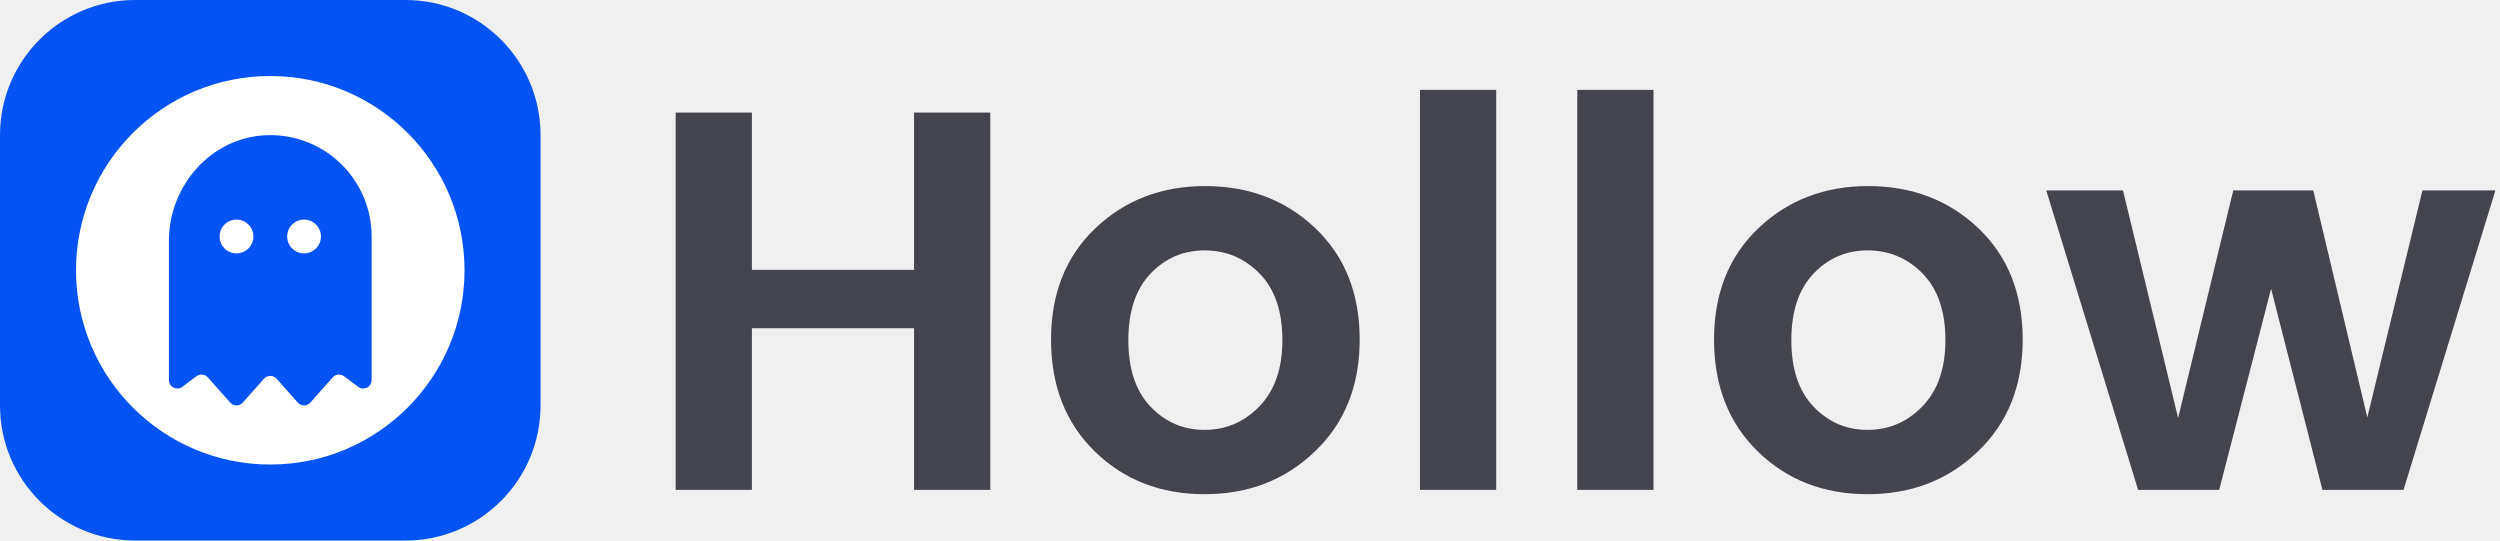
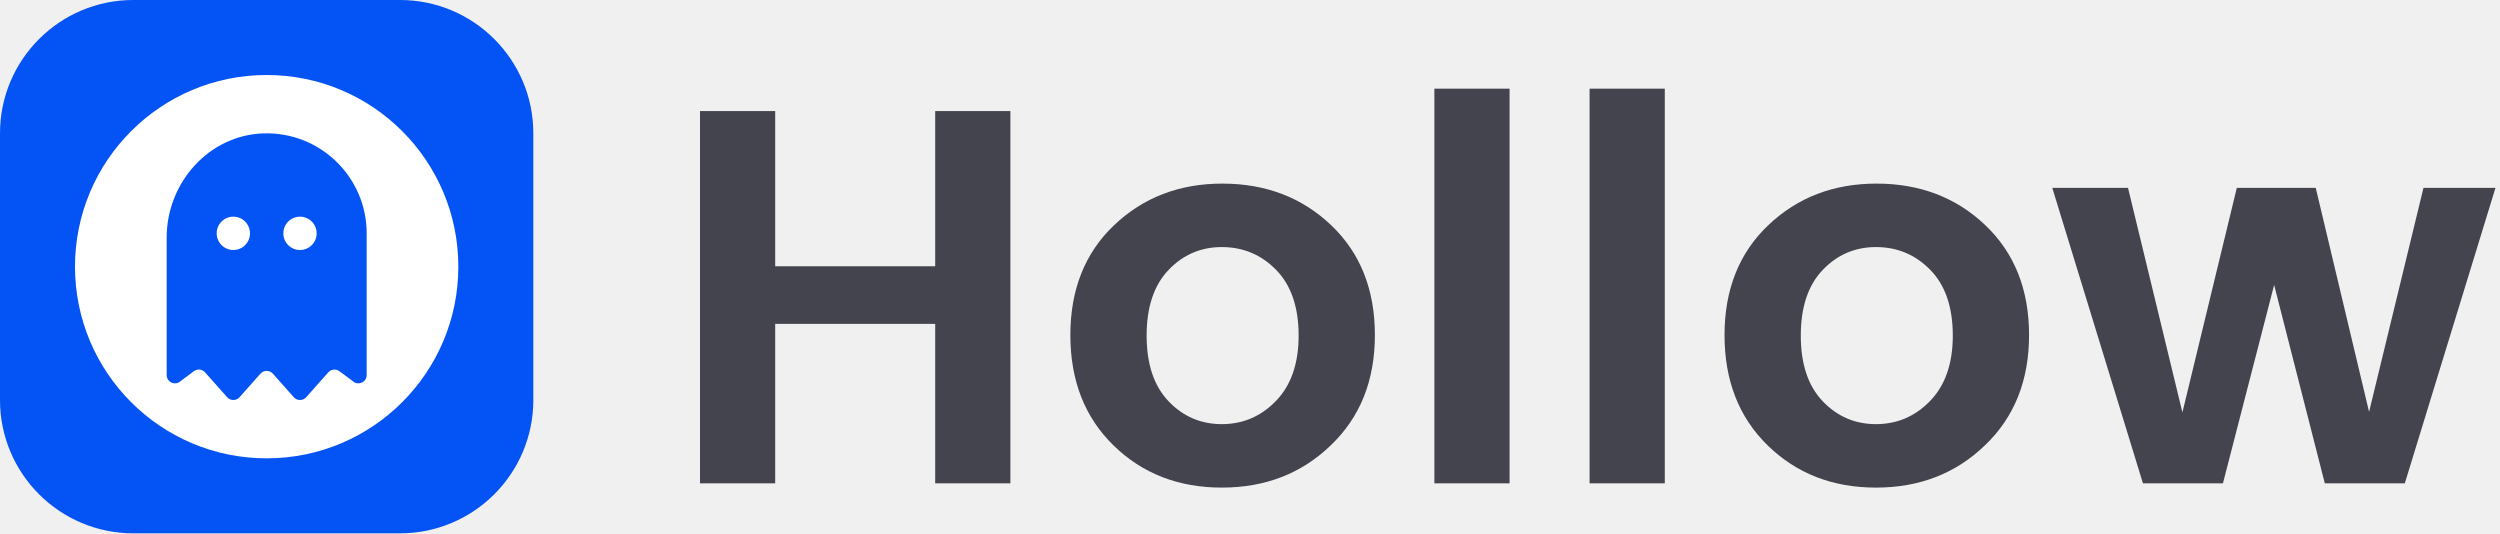
- <svg xmlns="http://www.w3.org/2000/svg" width="296" height="64" viewBox="0 0 296 64" fill="none">
-   <path d="M108.224 13.328H117.248V58H108.224V38.864H89.024V58H80V13.328H89.024V31.952H108.224V13.328Z" fill="#44444F" />
-   <path d="M142.619 50.896C145.136 50.896 147.291 49.979 149.083 48.144C150.918 46.267 151.835 43.643 151.835 40.272C151.835 36.859 150.939 34.235 149.147 32.4C147.355 30.565 145.179 29.648 142.619 29.648C140.102 29.648 137.968 30.565 136.219 32.4C134.47 34.235 133.595 36.859 133.595 40.272C133.595 43.685 134.47 46.309 136.219 48.144C137.968 49.979 140.102 50.896 142.619 50.896ZM129.627 53.456C126.171 50.085 124.443 45.669 124.443 40.208C124.443 34.747 126.192 30.352 129.691 27.024C133.19 23.696 137.52 22.032 142.683 22.032C147.888 22.032 152.24 23.696 155.739 27.024C159.238 30.352 160.987 34.747 160.987 40.208C160.987 45.669 159.216 50.085 155.675 53.456C152.176 56.827 147.824 58.512 142.619 58.512C137.414 58.512 133.083 56.827 129.627 53.456Z" fill="#44444F" />
-   <path d="M168.125 58V10.64H177.149V58H168.125Z" fill="#44444F" />
-   <path d="M186.75 58V10.64H195.774V58H186.75Z" fill="#44444F" />
-   <path d="M221.119 50.896C223.636 50.896 225.791 49.979 227.583 48.144C229.418 46.267 230.335 43.643 230.335 40.272C230.335 36.859 229.439 34.235 227.647 32.4C225.855 30.565 223.679 29.648 221.119 29.648C218.602 29.648 216.468 30.565 214.719 32.4C212.97 34.235 212.095 36.859 212.095 40.272C212.095 43.685 212.97 46.309 214.719 48.144C216.468 49.979 218.602 50.896 221.119 50.896ZM208.127 53.456C204.671 50.085 202.943 45.669 202.943 40.208C202.943 34.747 204.692 30.352 208.191 27.024C211.69 23.696 216.02 22.032 221.183 22.032C226.388 22.032 230.74 23.696 234.239 27.024C237.738 30.352 239.487 34.747 239.487 40.208C239.487 45.669 237.716 50.085 234.175 53.456C230.676 56.827 226.324 58.512 221.119 58.512C215.914 58.512 211.583 56.827 208.127 53.456Z" fill="#44444F" />
-   <path d="M286.817 22.544H295.457L284.577 58H274.977L268.897 34.192L262.753 58H253.153L242.273 22.544H251.361L257.889 49.488L264.417 22.544H273.889L280.289 49.424L286.817 22.544Z" fill="#44444F" />
+ <svg xmlns="http://www.w3.org/2000/svg" width="300" height="64" viewBox="0 0 300 64" fill="none">
+   <path d="M112.224 13.328H121.248V58H112.224V38.864H93.024V58H84V13.328H93.024V31.952H112.224V13.328Z" fill="#44444F" />
+   <path d="M146.619 50.896C149.136 50.896 151.291 49.979 153.083 48.144C154.918 46.267 155.835 43.643 155.835 40.272C155.835 36.859 154.939 34.235 153.147 32.4C151.355 30.565 149.179 29.648 146.619 29.648C144.102 29.648 141.968 30.565 140.219 32.4C138.47 34.235 137.595 36.859 137.595 40.272C137.595 43.685 138.47 46.309 140.219 48.144C141.968 49.979 144.102 50.896 146.619 50.896ZM133.627 53.456C130.171 50.085 128.443 45.669 128.443 40.208C128.443 34.747 130.192 30.352 133.691 27.024C137.19 23.696 141.52 22.032 146.683 22.032C151.888 22.032 156.24 23.696 159.739 27.024C163.238 30.352 164.987 34.747 164.987 40.208C164.987 45.669 163.216 50.085 159.675 53.456C156.176 56.827 151.824 58.512 146.619 58.512C141.414 58.512 137.083 56.827 133.627 53.456Z" fill="#44444F" />
+   <path d="M172.125 58V10.64H181.149V58H172.125Z" fill="#44444F" />
+   <path d="M190.75 58V10.64H199.774V58H190.75Z" fill="#44444F" />
+   <path d="M225.119 50.896C227.636 50.896 229.791 49.979 231.583 48.144C233.418 46.267 234.335 43.643 234.335 40.272C234.335 36.859 233.439 34.235 231.647 32.4C229.855 30.565 227.679 29.648 225.119 29.648C222.602 29.648 220.468 30.565 218.719 32.4C216.97 34.235 216.095 36.859 216.095 40.272C216.095 43.685 216.97 46.309 218.719 48.144C220.468 49.979 222.602 50.896 225.119 50.896ZM212.127 53.456C208.671 50.085 206.943 45.669 206.943 40.208C206.943 34.747 208.692 30.352 212.191 27.024C215.69 23.696 220.02 22.032 225.183 22.032C230.388 22.032 234.74 23.696 238.239 27.024C241.738 30.352 243.487 34.747 243.487 40.208C243.487 45.669 241.716 50.085 238.175 53.456C234.676 56.827 230.324 58.512 225.119 58.512C219.914 58.512 215.583 56.827 212.127 53.456Z" fill="#44444F" />
+   <path d="M290.817 22.544H299.457L288.577 58H278.977L272.897 34.192L266.753 58H257.153L246.273 22.544H255.361L261.889 49.488L268.417 22.544H277.889L284.289 49.424L290.817 22.544Z" fill="#44444F" />
  <rect width="64" height="64" rx="16" fill="#0453F4" />
  <circle cx="32" cy="32" r="23" fill="white" />
  <path d="M31.631 16.006C25.063 16.202 20 21.932 20 28.503V44.998C20 45.889 21.077 46.335 21.707 45.705L23.264 44.547C23.681 44.237 24.264 44.297 24.609 44.685L27.293 47.707C27.684 48.097 28.317 48.097 28.707 47.707L31.253 44.841C31.651 44.393 32.35 44.393 32.748 44.841L35.292 47.707C35.683 48.097 36.316 48.097 36.707 47.707L39.391 44.685C39.736 44.297 40.319 44.237 40.736 44.547L42.293 45.705C42.923 46.335 44 45.889 44 44.998V28C44 21.25 38.427 15.802 31.631 16.006ZM28 30C26.896 30 26 29.104 26 28C26 26.895 26.896 26 28 26C29.104 26 30 26.895 30 28C30 29.104 29.104 30 28 30ZM36 30C34.896 30 34 29.104 34 28C34 26.895 34.896 26 36 26C37.104 26 38 26.895 38 28C38 29.104 37.104 30 36 30Z" fill="#0453F4" />
</svg>
